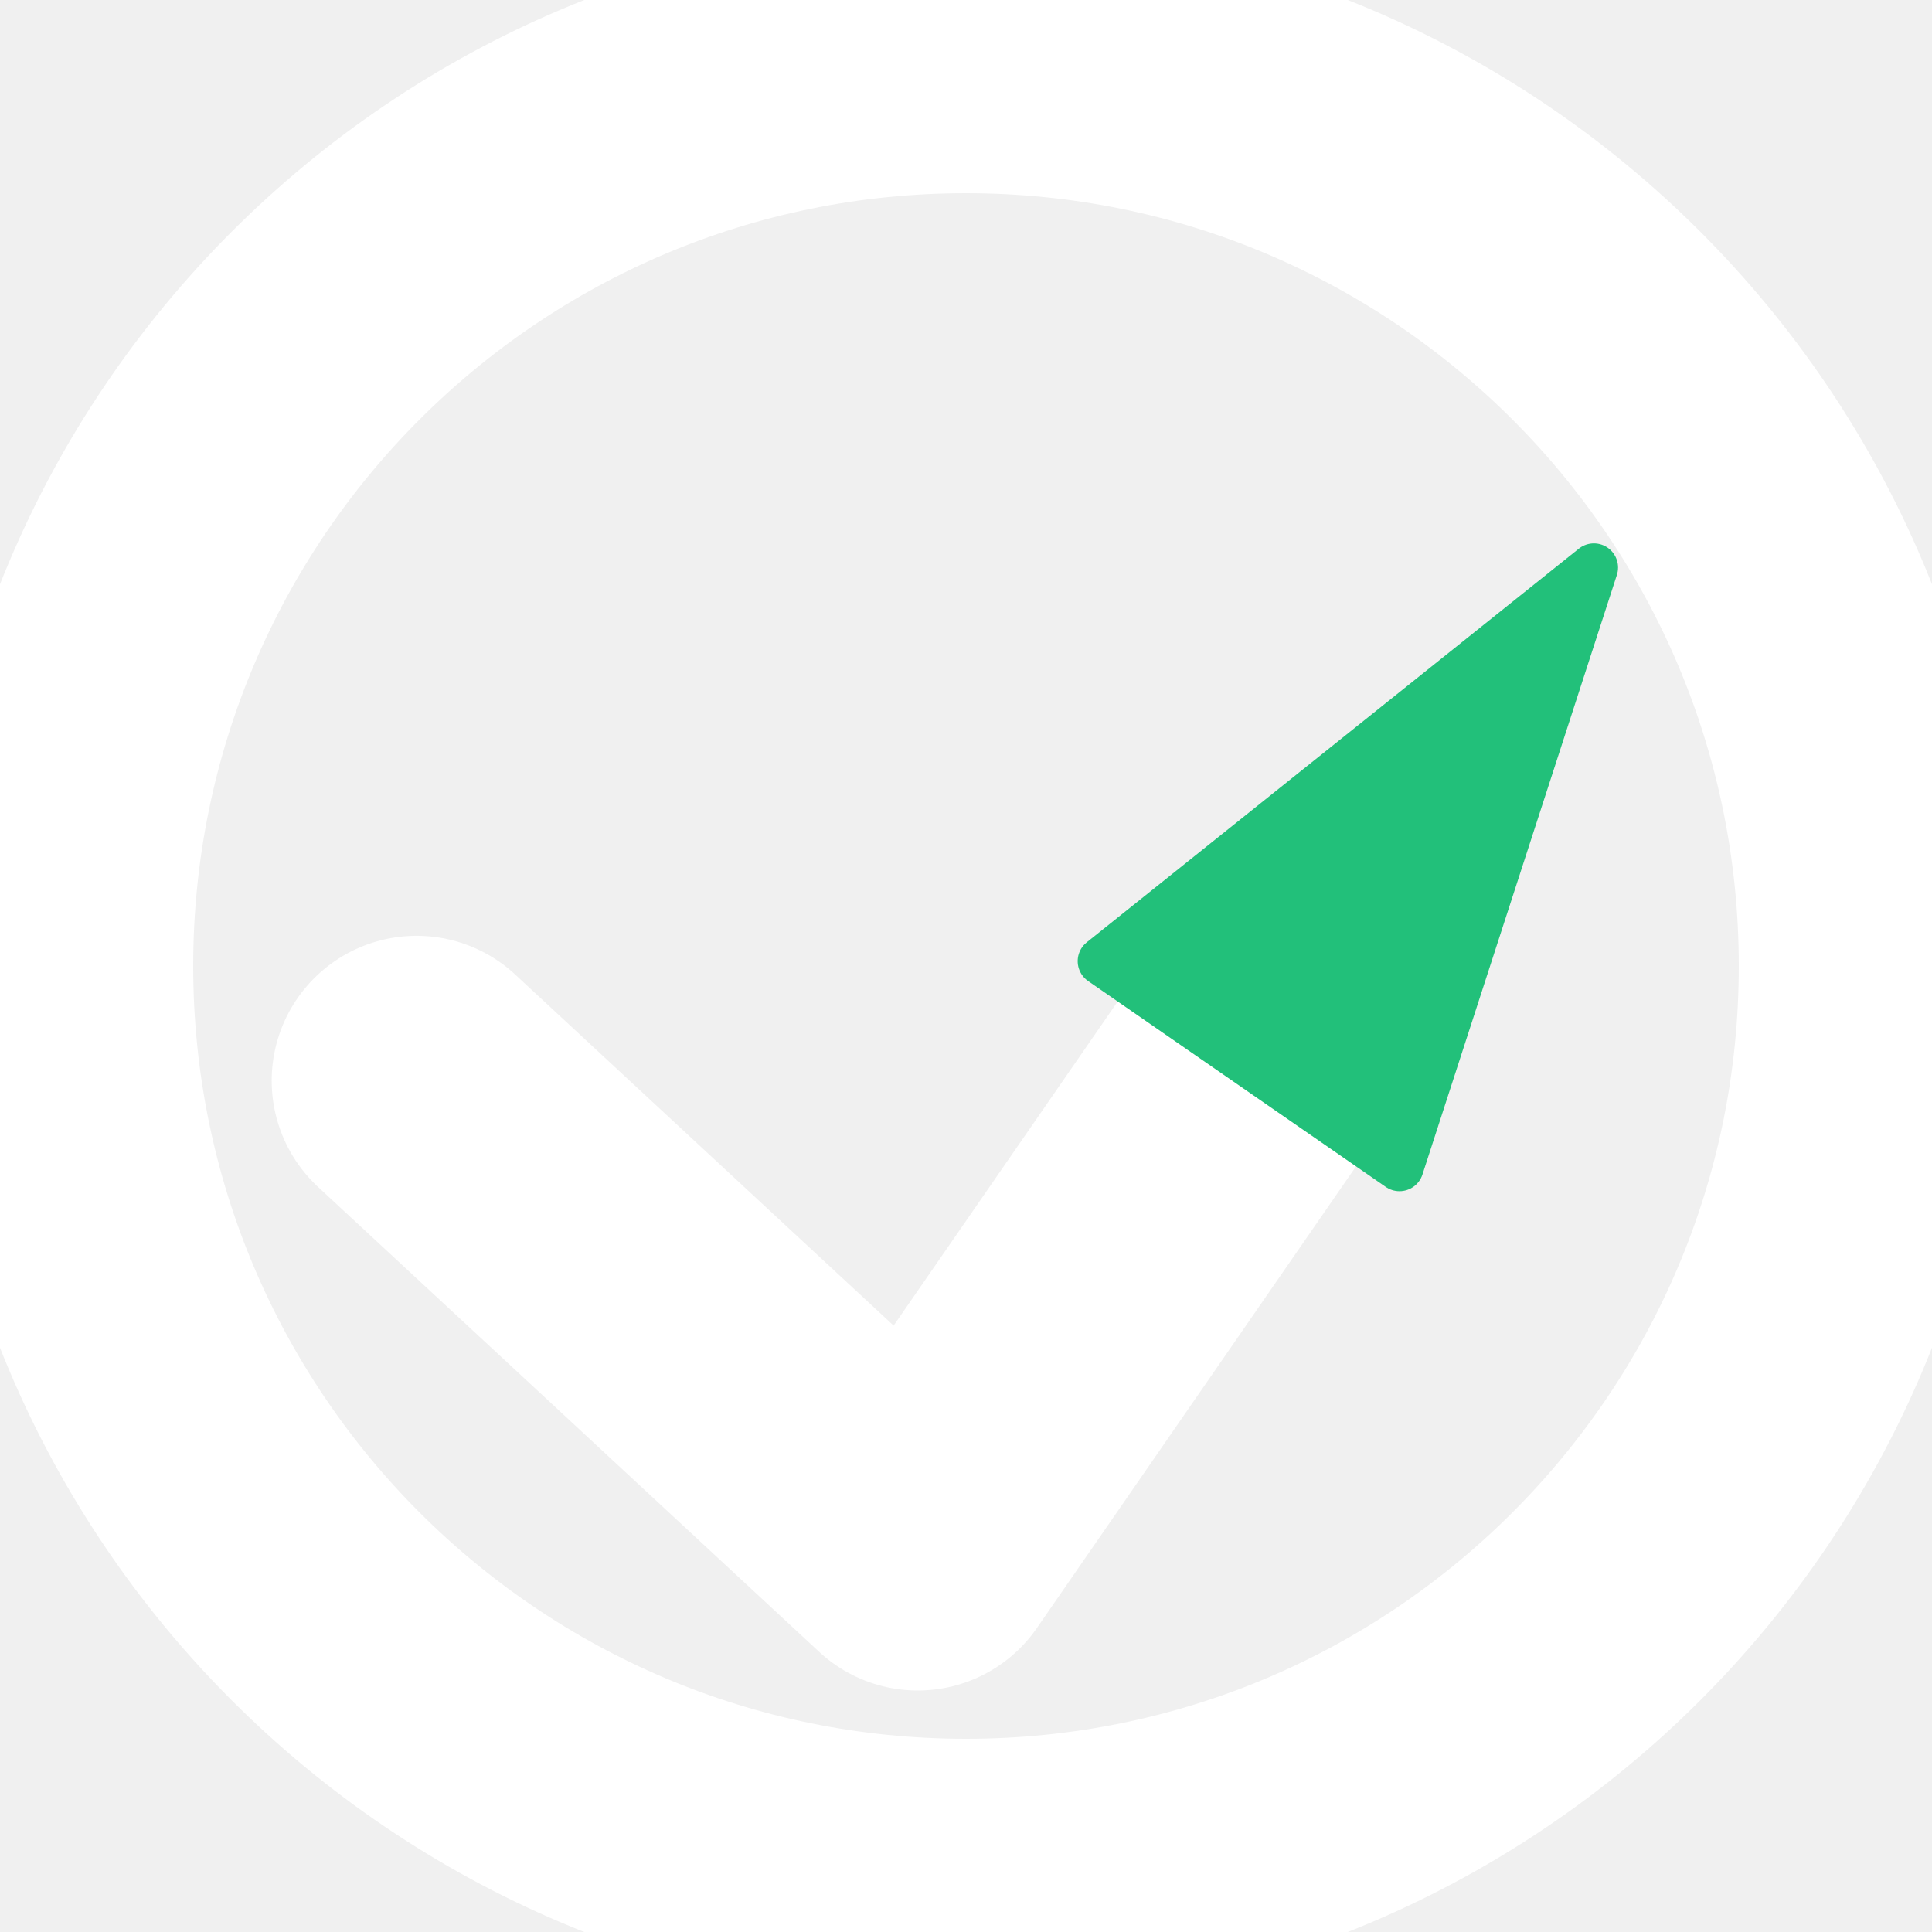
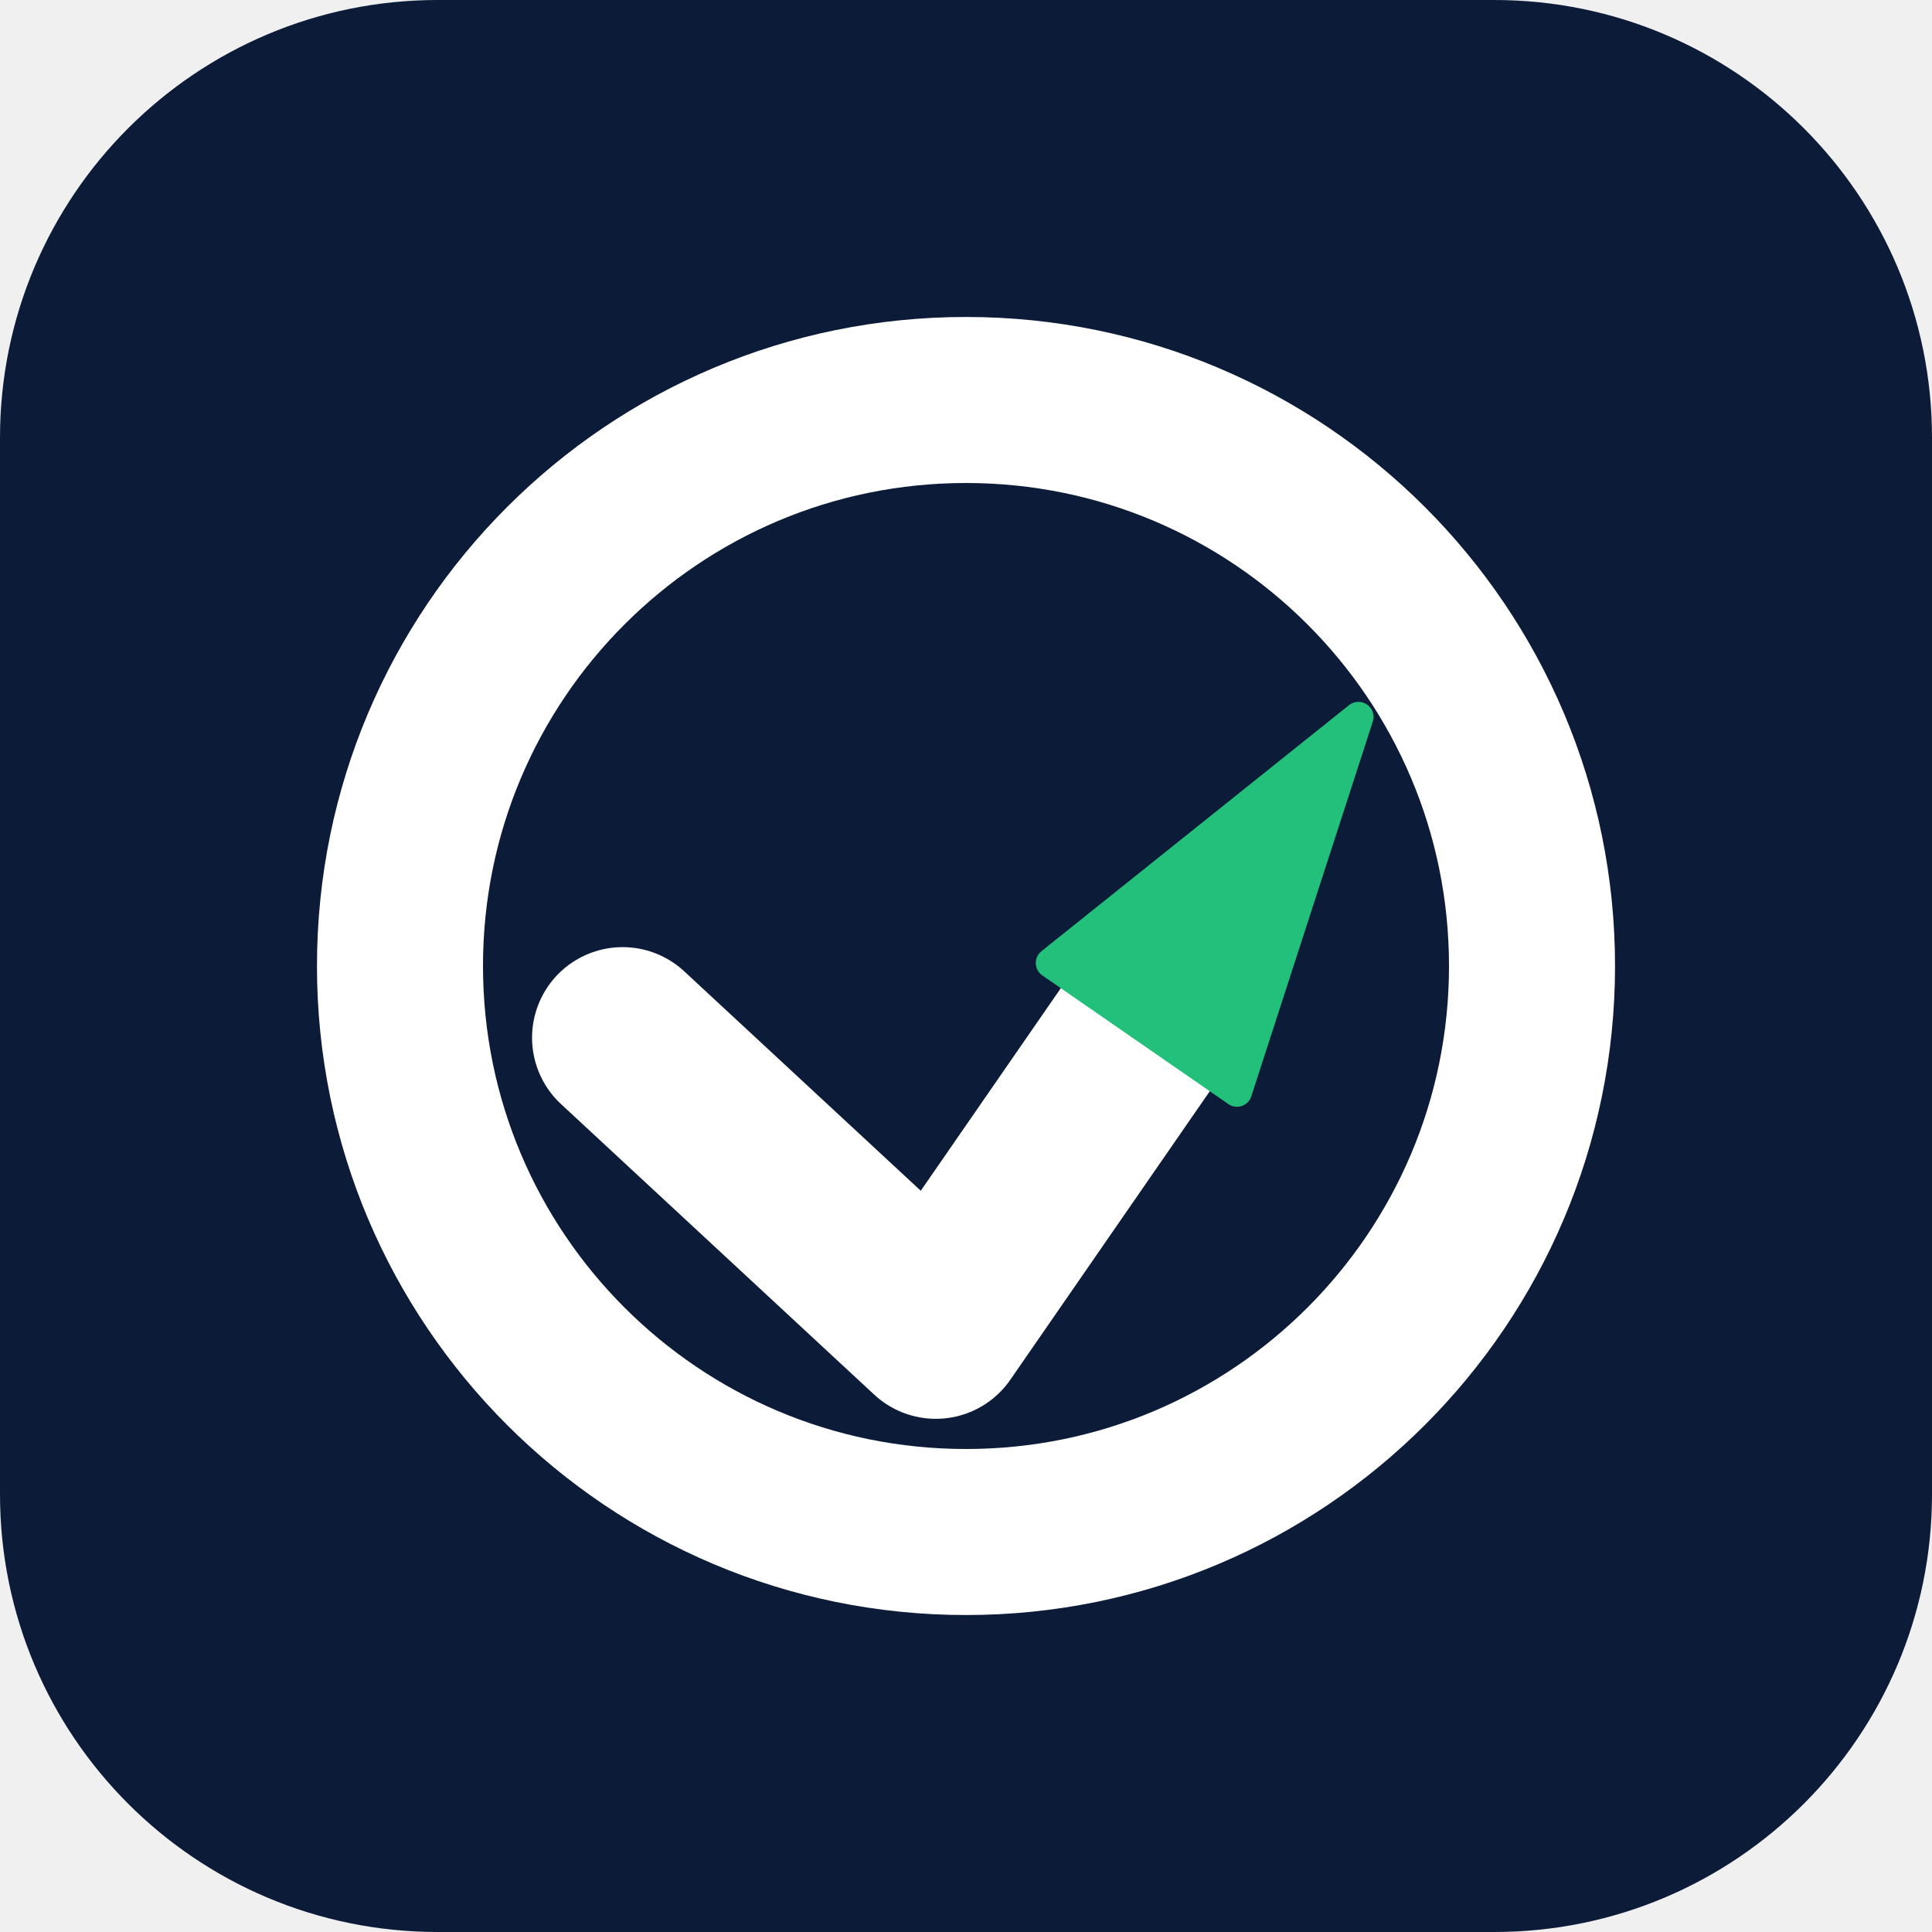
- <svg xmlns="http://www.w3.org/2000/svg" viewBox="96 96 320 320" role="img" aria-label="OfferReady">
-   <circle cx="256" cy="256" r="150" fill="none" stroke="#ffffff" stroke-width="44" />
-   <path d="M165 275 L248 352 L303.1 272.3" fill="none" stroke="#ffffff" stroke-width="48" stroke-linecap="round" stroke-linejoin="round" />
-   <path d="M360 190 L327.8 289.3 L278.5 255.2 Z" fill="#22c07a" stroke="#22c07a" stroke-width="8" stroke-linejoin="round" />
+ <svg xmlns="http://www.w3.org/2000/svg" viewBox="0 0 512 512" role="img" aria-label="OfferReady">
+   <rect width="512" height="512" rx="116.0" fill="#0c1c38" />
+   <circle cx="256.0" cy="256.0" r="150.0" fill="none" stroke="#ffffff" stroke-width="44.0" />
+   <path d="M165.0 275.0 L248.0 352.0 L303.1 272.3" fill="none" stroke="#ffffff" stroke-width="48.0" stroke-linecap="round" stroke-linejoin="round" />
+   <path d="M360.0 190.0 L327.8 289.3 L278.5 255.2 Z" fill="#22c07a" stroke="#22c07a" stroke-width="8.0" stroke-linejoin="round" />
</svg>
